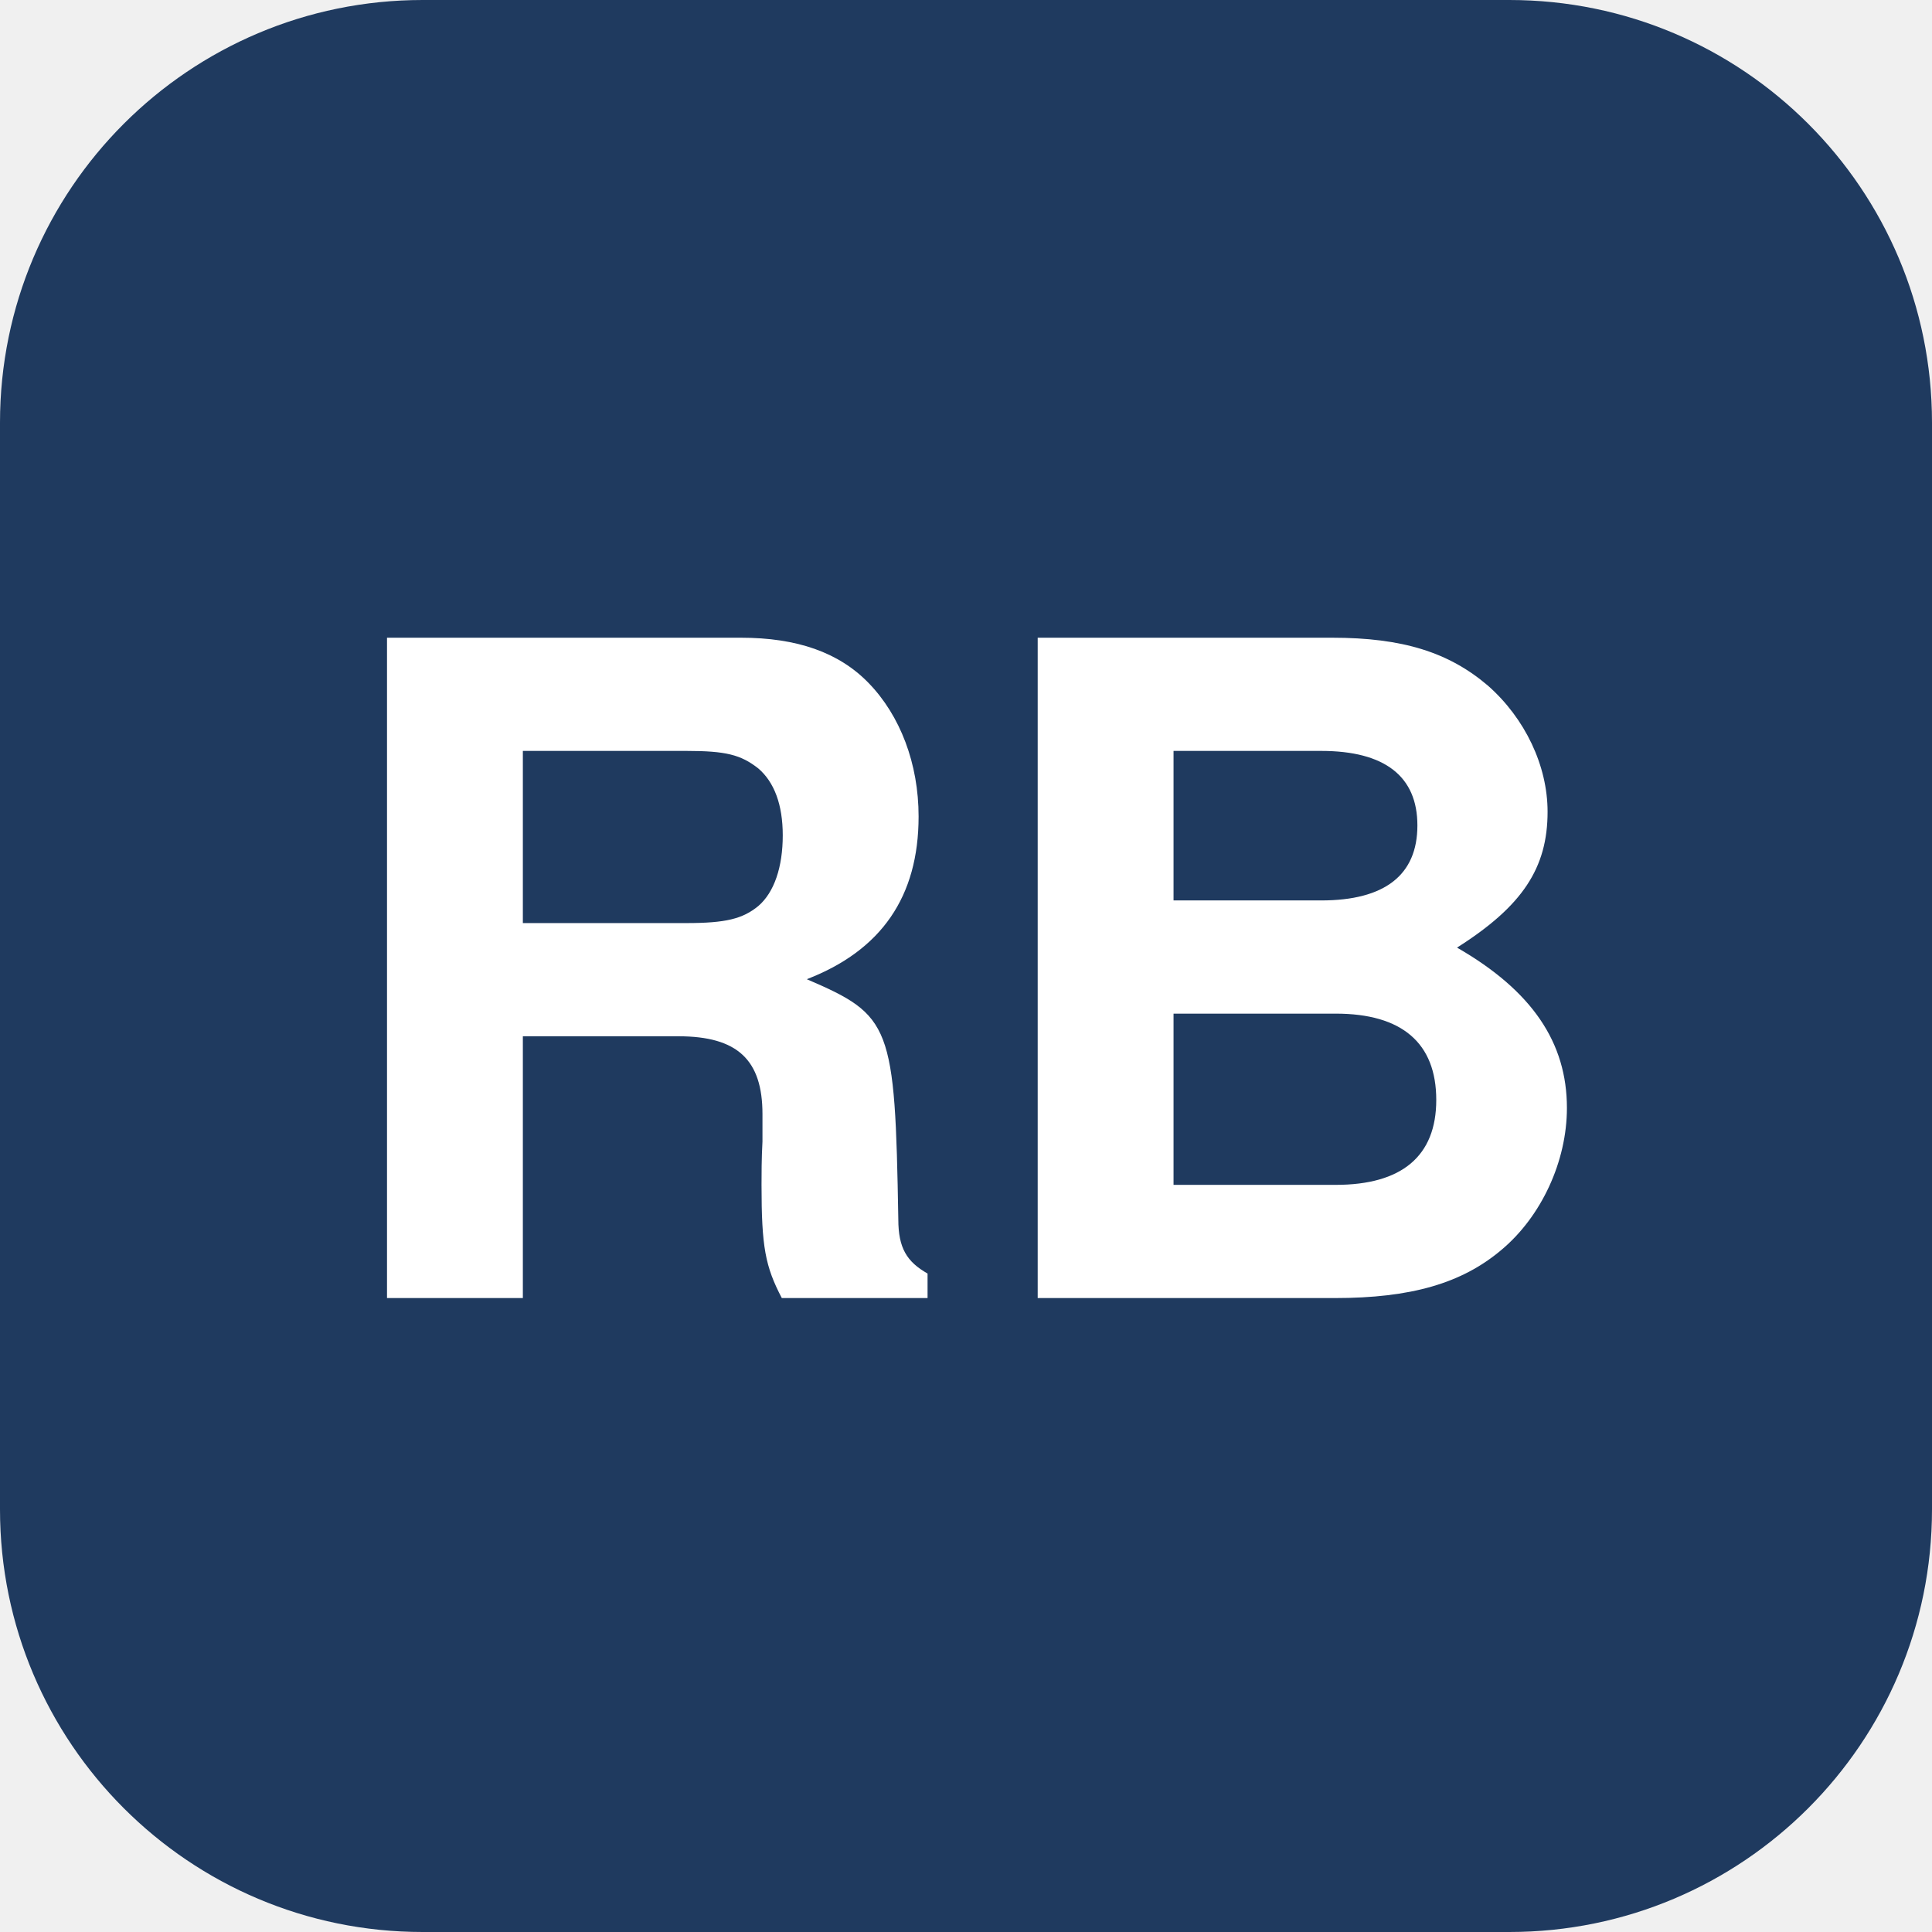
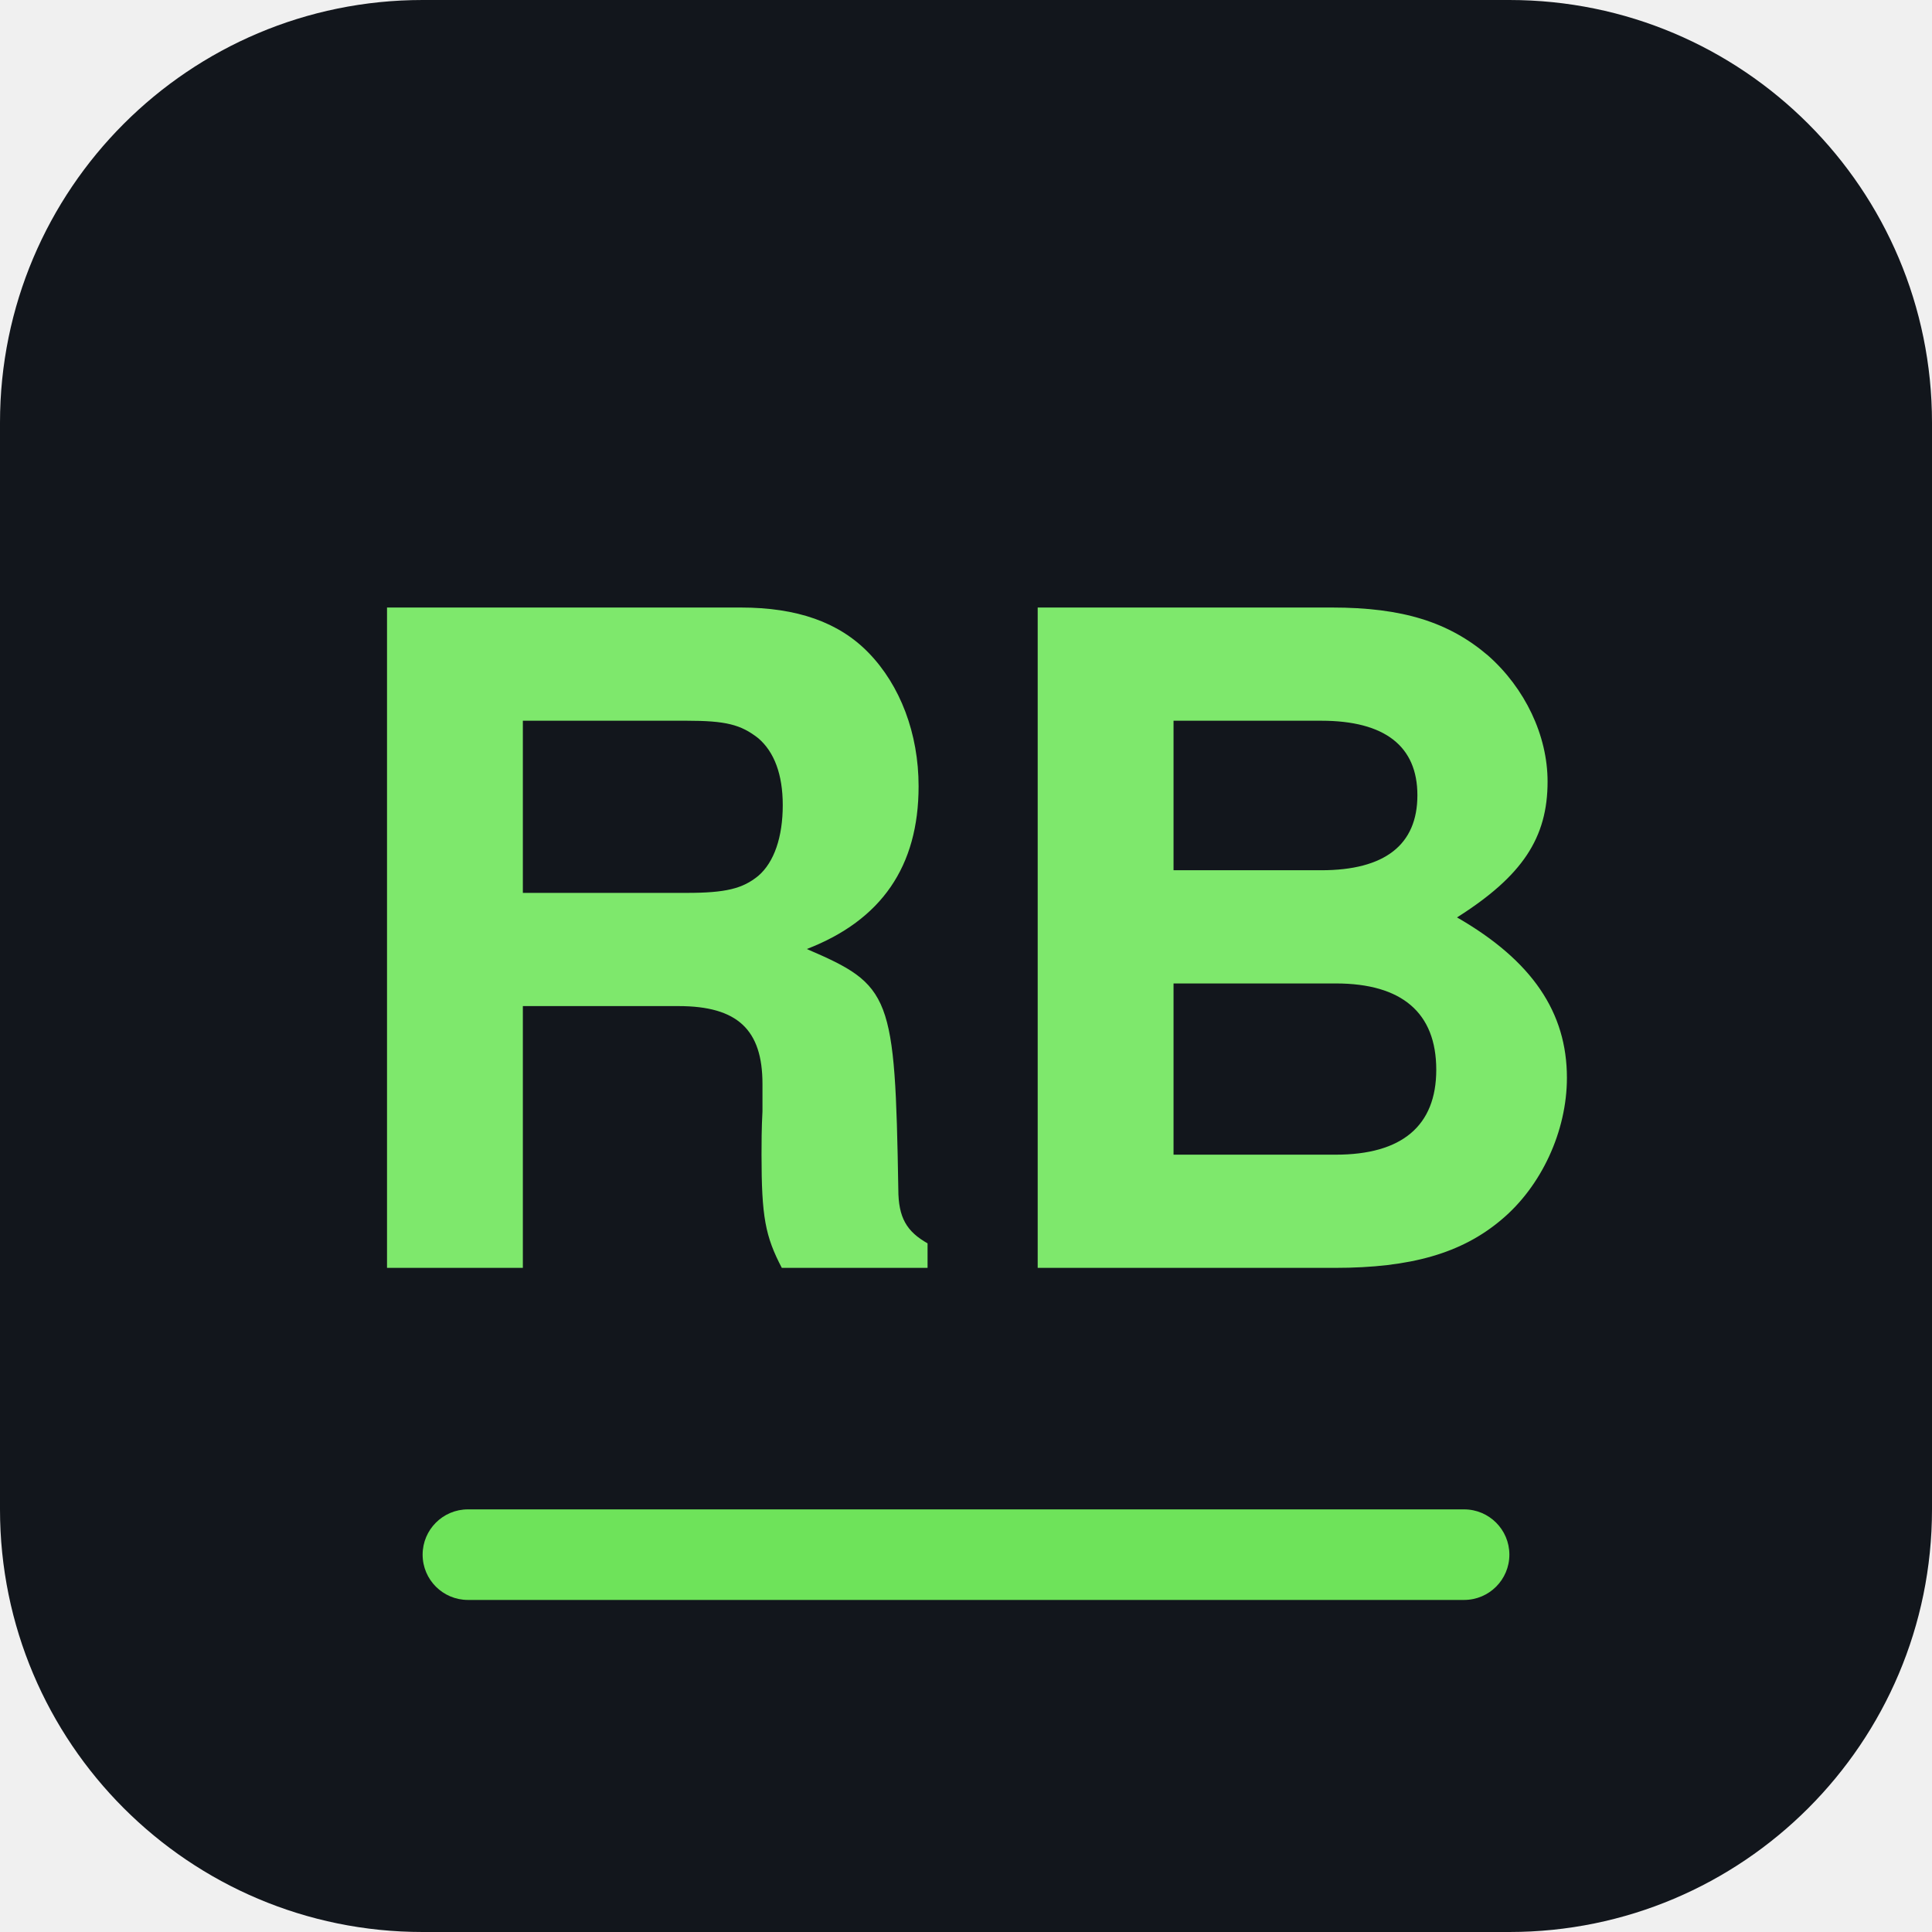
<svg xmlns="http://www.w3.org/2000/svg" viewBox="0 0 64 64">
-   <rect width="64" height="64" rx="14" fill="#1f3a5f" />
-   <text x="32" y="43" font-family="system-ui,Helvetica,Arial,sans-serif" font-size="30" font-weight="700" fill="#fff" text-anchor="middle">RB</text>
+   <rect width="64" height="64" rx="14" fill="#12161c" />
+   <rect x="14" y="50" width="36" height="3" rx="1.5" fill="#6ee35a" />
+   <text x="32" y="42" font-family="system-ui,Helvetica,Arial,sans-serif" font-size="30" font-weight="700" fill="#7ee86c" text-anchor="middle">RB</text>
</svg>
